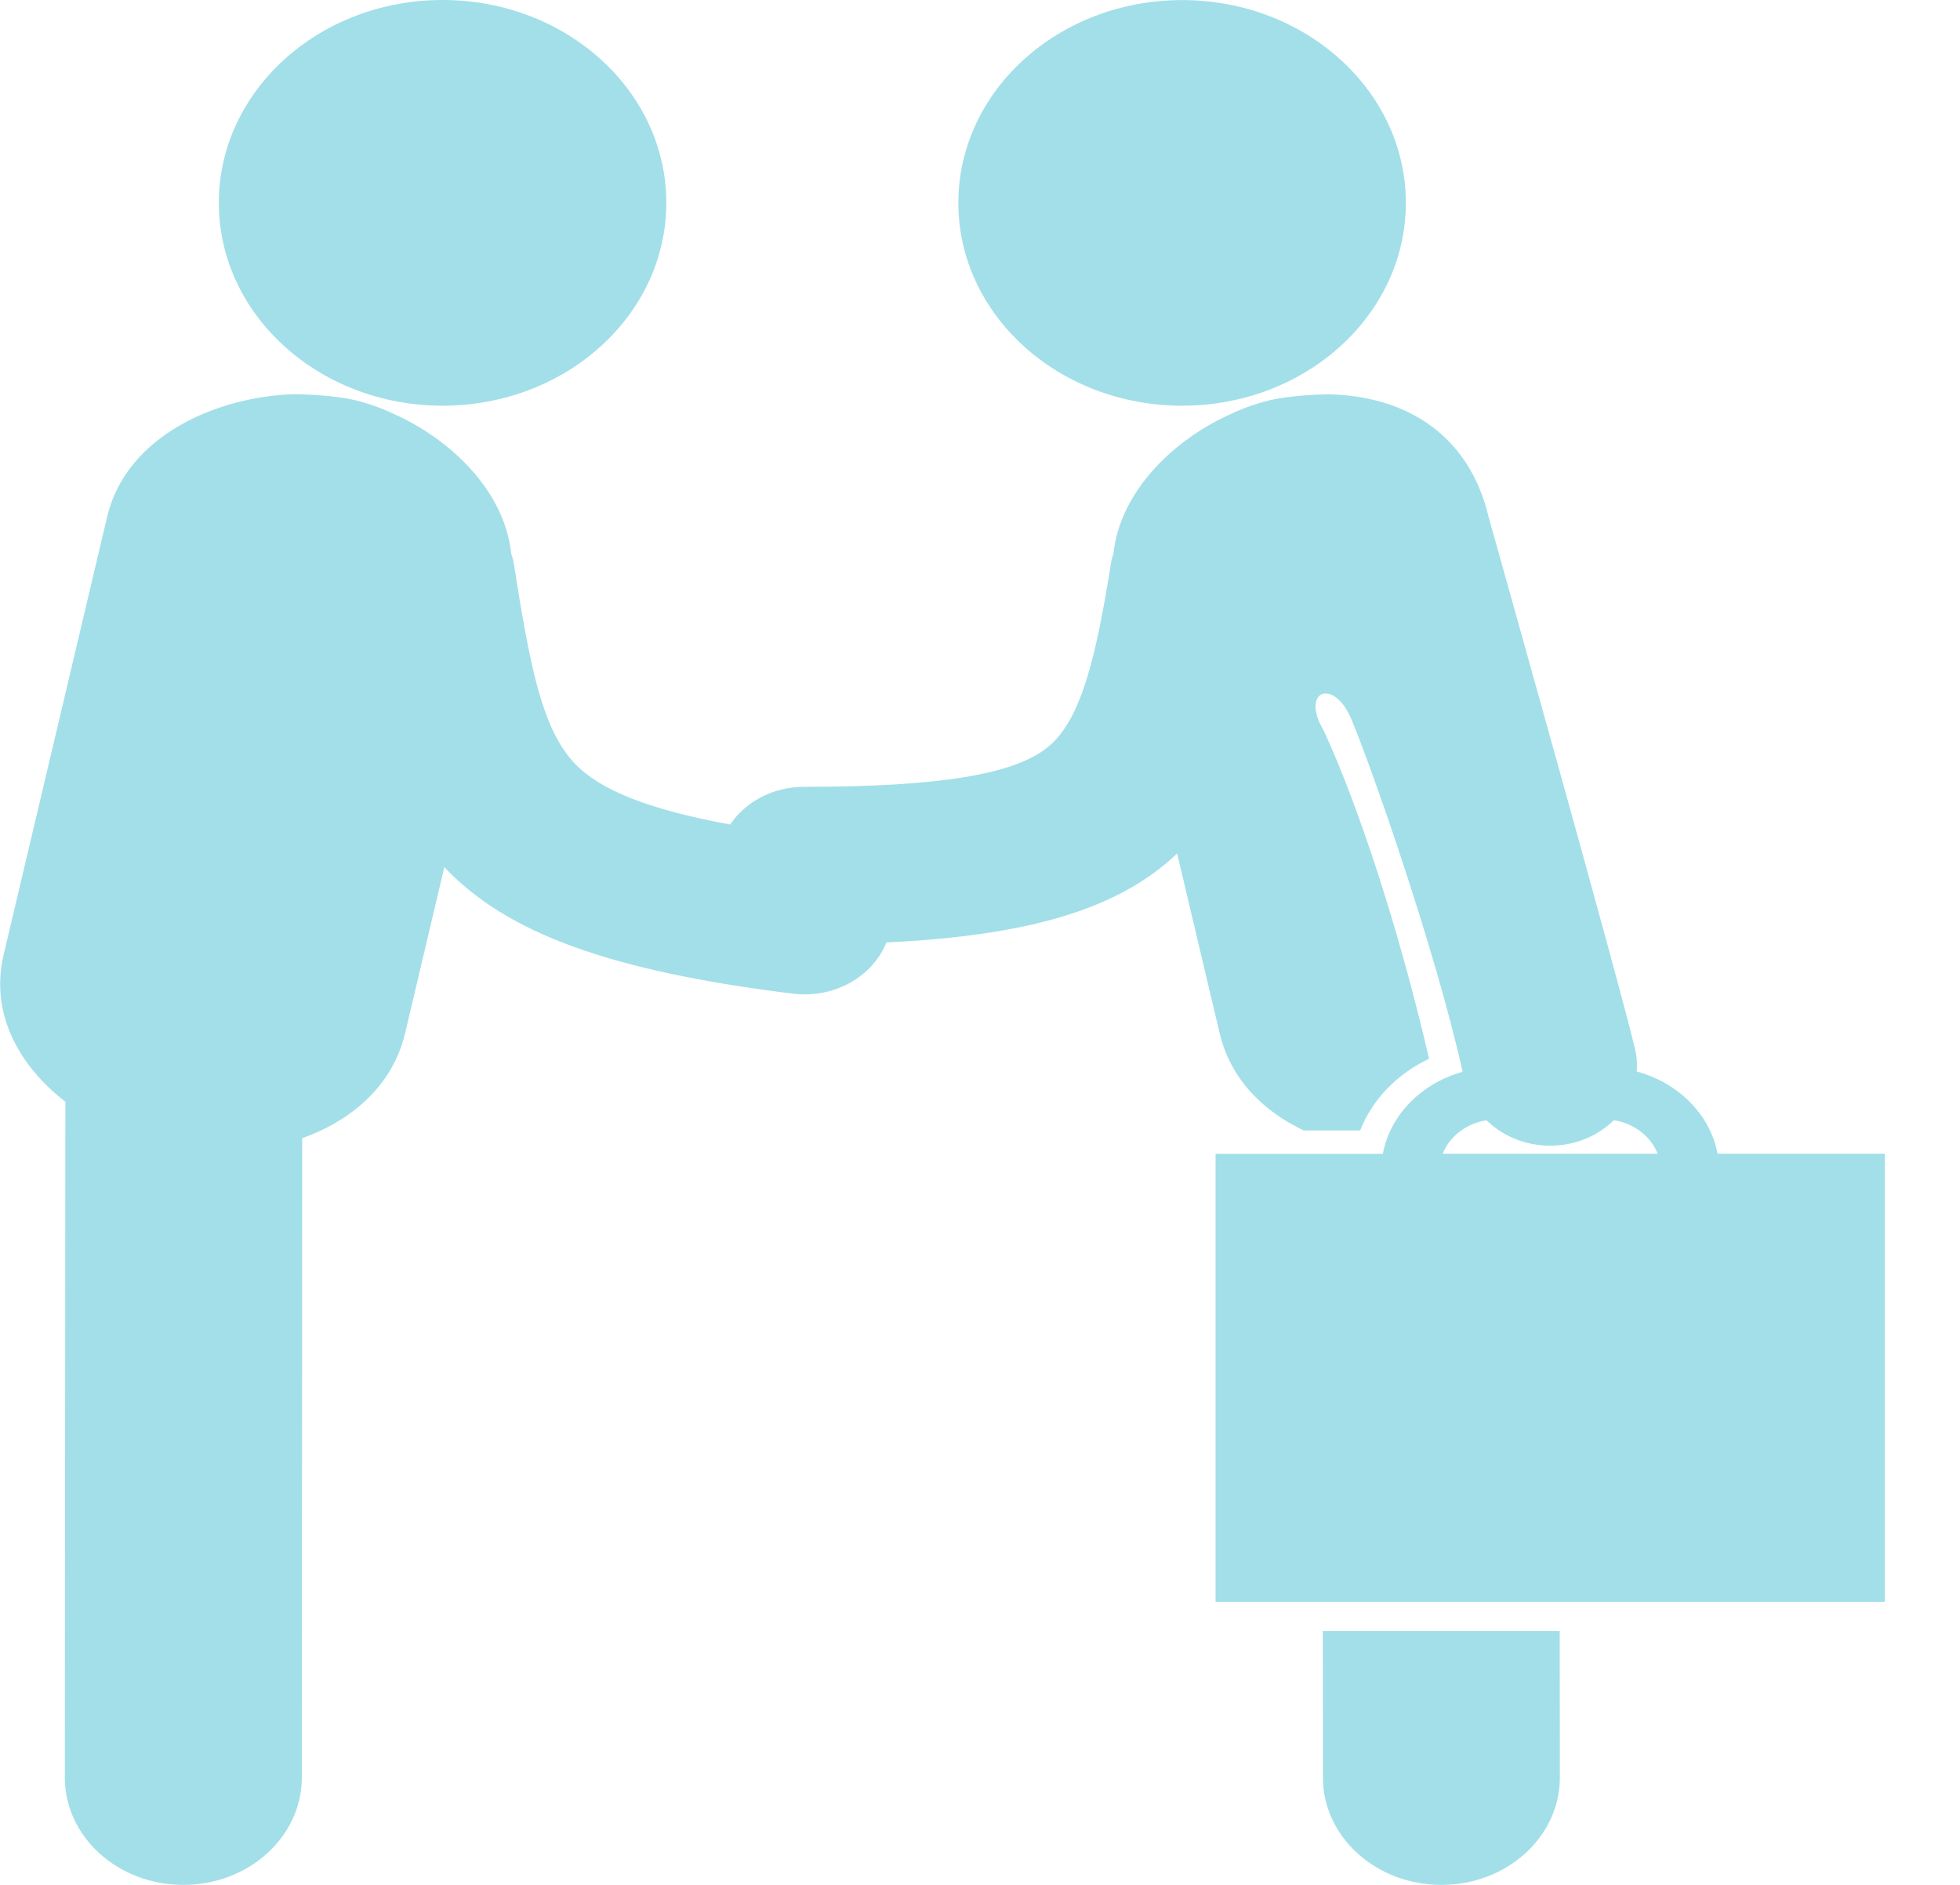
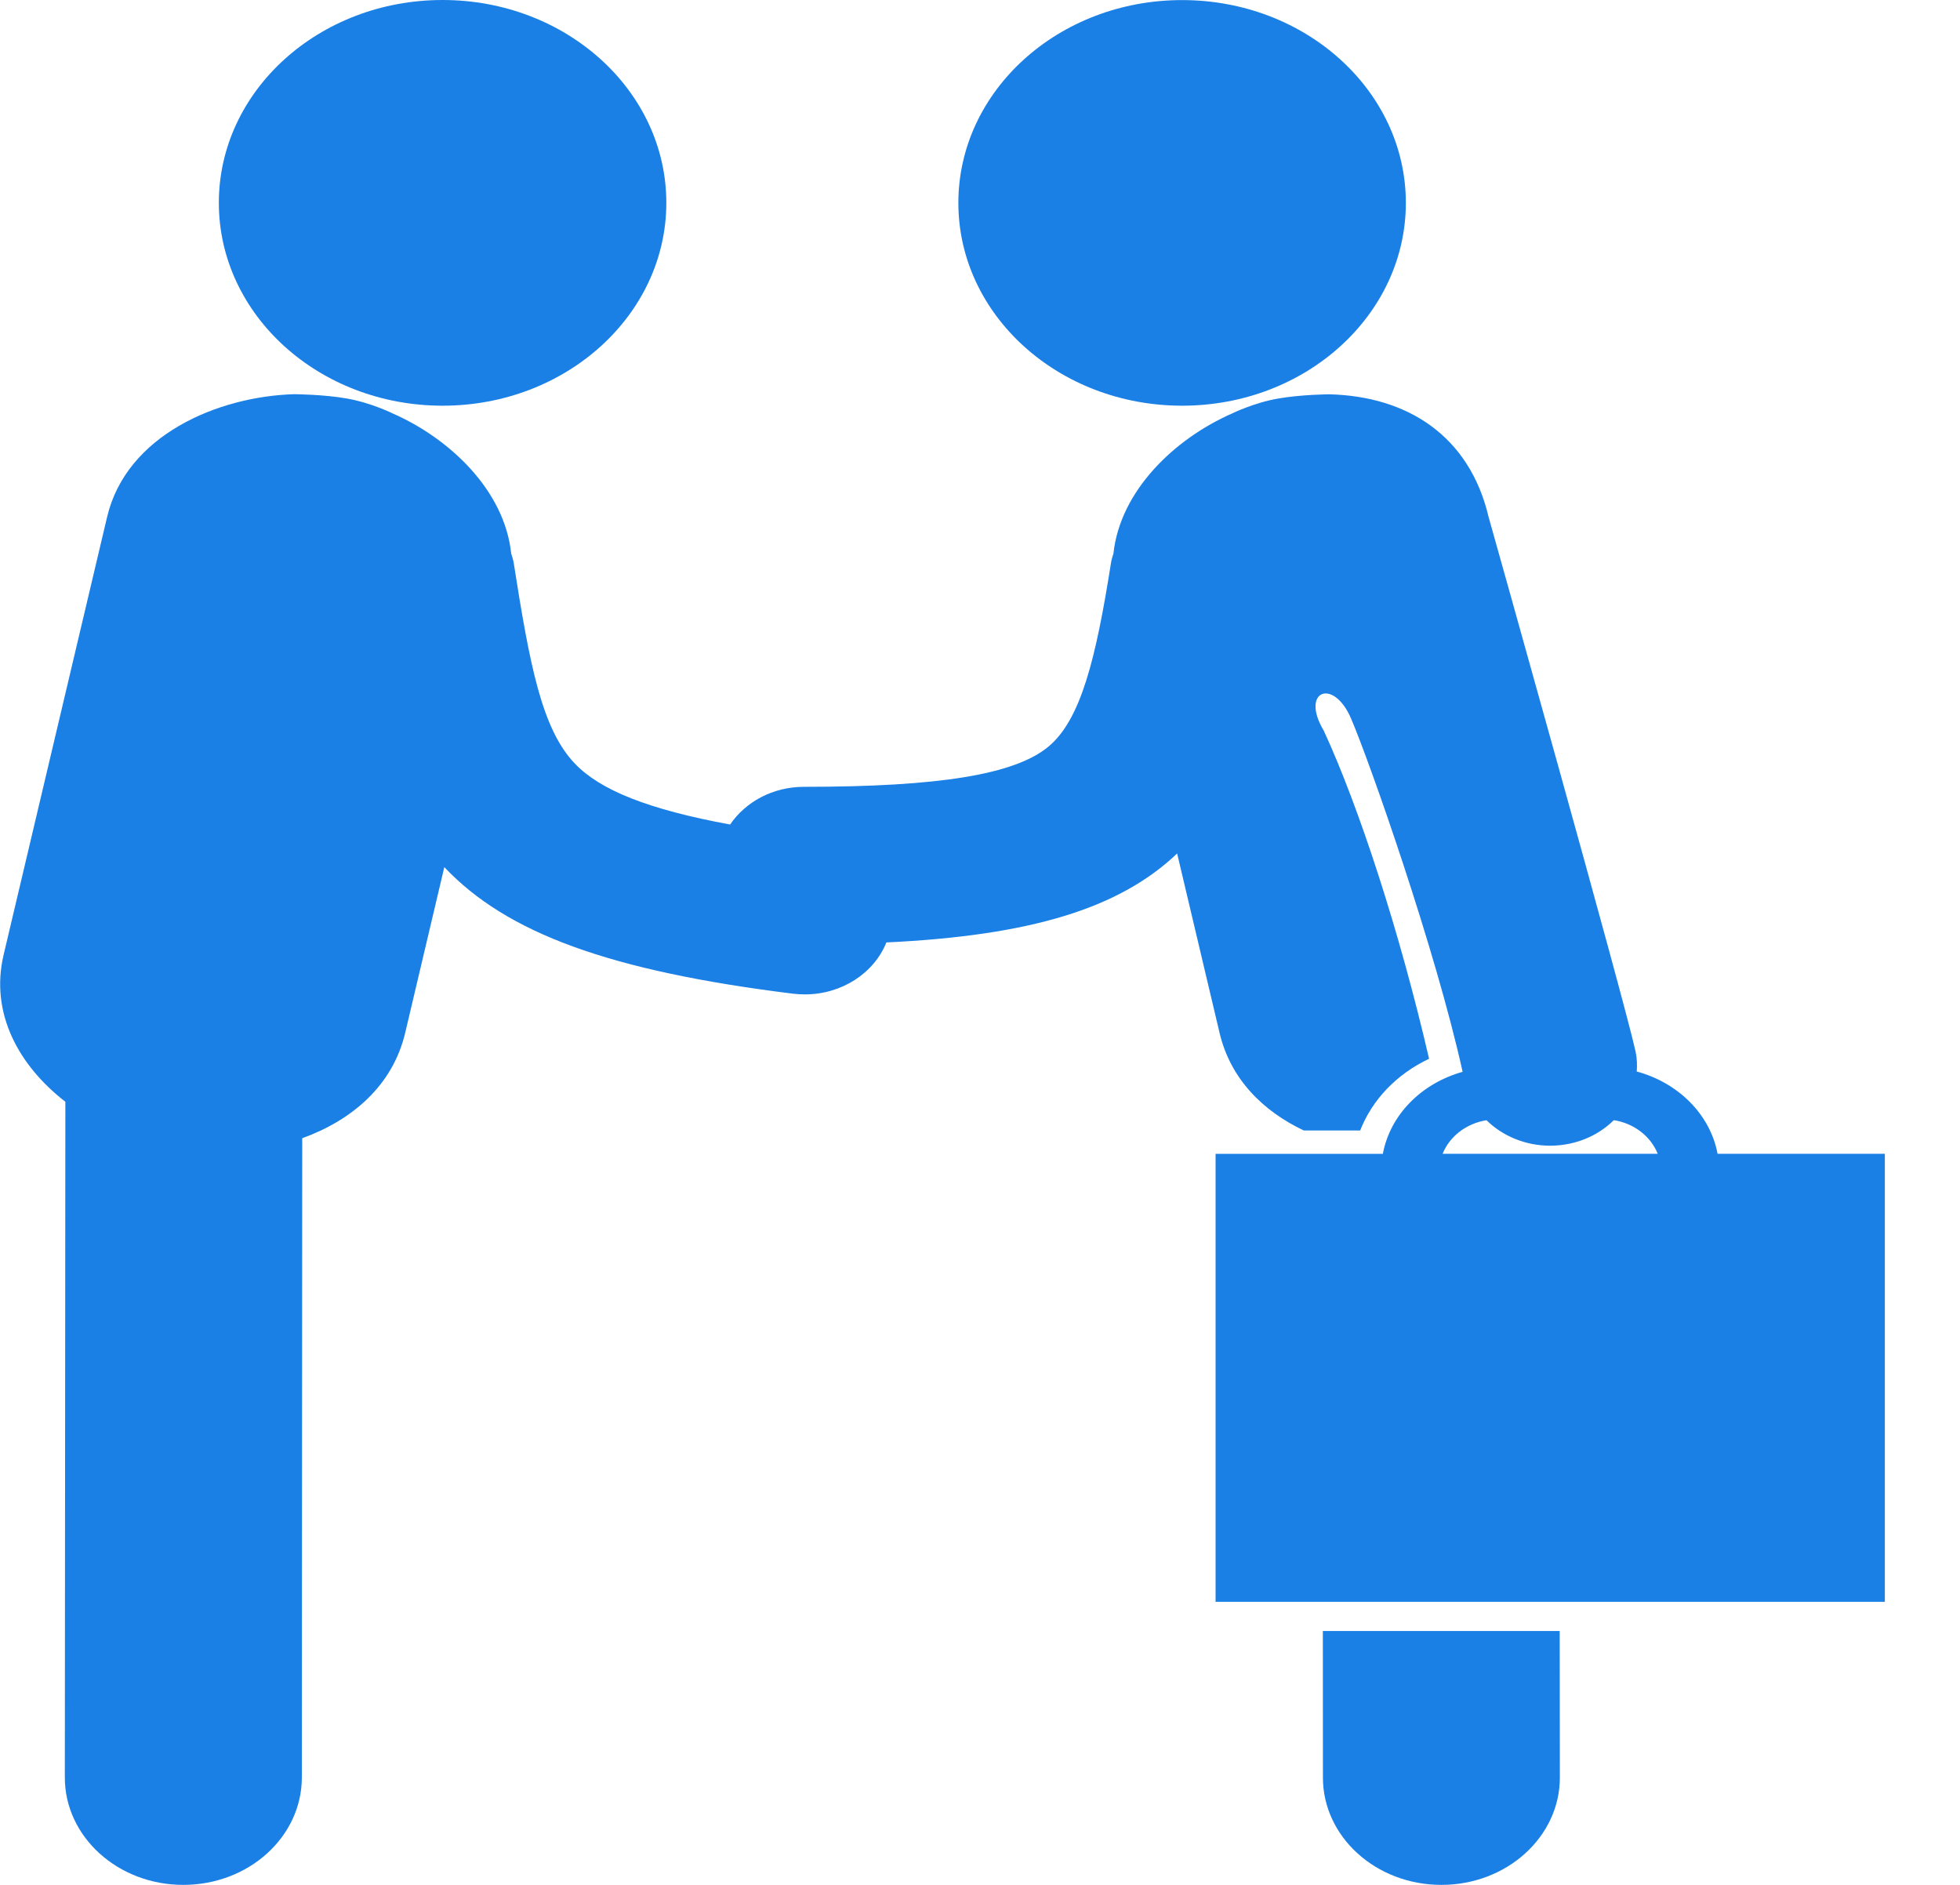
<svg xmlns="http://www.w3.org/2000/svg" width="26" height="25" viewBox="0 0 26 25" fill="none">
-   <path d="M5.871 5.381C7.51 5.381 8.839 4.176 8.839 2.69C8.839 1.204 7.51 0 5.871 0C4.232 0 2.903 1.204 2.903 2.69C2.903 4.176 4.232 5.381 5.871 5.381Z" fill="#A2DFE9" />
-   <path d="M15.681 5.381C17.32 5.381 18.649 4.177 18.649 2.691C18.649 1.205 17.32 0.001 15.681 0.001C14.042 0.001 12.713 1.205 12.713 2.691C12.713 4.177 14.042 5.381 15.681 5.381Z" fill="#A2DFE9" />
-   <path d="M17.549 23.577C17.549 24.363 18.253 25 19.12 25H19.122C19.989 25 20.693 24.361 20.692 23.575L20.69 21.633H17.548L17.549 23.577Z" fill="#A2DFE9" />
-   <path d="M0.867 14.613L0.86 23.574C0.859 24.361 1.563 25 2.431 25C2.431 25 2.432 25 2.432 25C3.299 25 4.003 24.363 4.004 23.576L4.009 15.097C4.659 14.862 5.207 14.408 5.375 13.699L5.894 11.501C6.721 12.376 8.086 12.878 10.521 13.18C10.574 13.186 10.626 13.189 10.678 13.189C11.164 13.189 11.594 12.909 11.758 12.5C13.664 12.409 14.846 12.053 15.615 11.32L16.178 13.7C16.324 14.316 16.758 14.739 17.295 14.994H18.043C18.204 14.583 18.529 14.245 18.957 14.043C18.567 12.357 18.026 10.7 17.561 9.693C17.244 9.164 17.687 8.982 17.922 9.53C18.159 10.079 19.041 12.581 19.402 14.216C18.858 14.368 18.44 14.785 18.344 15.304H16.125V21.246H25.003V15.303H22.784C22.686 14.781 22.263 14.361 21.712 14.212C21.718 14.126 21.716 14.039 21.697 13.95C21.55 13.269 19.747 6.858 19.747 6.858C19.492 5.776 18.666 5.257 17.638 5.23L17.629 5.23C17.629 5.23 17.267 5.232 16.955 5.286C16.627 5.343 16.342 5.485 16.342 5.485C15.584 5.818 14.86 6.506 14.77 7.342C14.759 7.382 14.744 7.421 14.738 7.464C14.537 8.74 14.337 9.549 13.905 9.905C13.461 10.272 12.461 10.436 10.665 10.436C10.249 10.436 9.889 10.637 9.685 10.936C8.601 10.736 7.962 10.481 7.625 10.127C7.186 9.668 7.026 8.814 6.814 7.463C6.807 7.421 6.793 7.381 6.781 7.341C6.693 6.506 5.968 5.817 5.21 5.484C5.21 5.484 4.924 5.342 4.598 5.285C4.285 5.231 3.923 5.229 3.923 5.229L3.914 5.228C2.886 5.255 1.676 5.775 1.421 6.856L0.048 12.664C-0.135 13.439 0.248 14.133 0.867 14.613ZM20.563 15.196C20.636 15.196 20.71 15.189 20.785 15.176C21.035 15.131 21.248 15.015 21.408 14.857C21.679 14.9 21.899 15.074 21.99 15.303H19.137C19.228 15.074 19.449 14.901 19.719 14.858C19.932 15.068 20.236 15.196 20.563 15.196Z" fill="#A2DFE9" />
+   <path d="M5.871 5.381C7.51 5.381 8.839 4.176 8.839 2.69C8.839 1.204 7.51 0 5.871 0C4.232 0 2.903 1.204 2.903 2.69C2.903 4.176 4.232 5.381 5.871 5.381Z" fill="hsl(210, 80%, 50%)" />
+   <path d="M15.681 5.381C17.32 5.381 18.649 4.177 18.649 2.691C18.649 1.205 17.32 0.001 15.681 0.001C14.042 0.001 12.713 1.205 12.713 2.691C12.713 4.177 14.042 5.381 15.681 5.381Z" fill="hsl(210, 80%, 50%)" />
+   <path d="M17.549 23.577C17.549 24.363 18.253 25 19.12 25H19.122C19.989 25 20.693 24.361 20.692 23.575L20.69 21.633H17.548L17.549 23.577Z" fill="hsl(210, 80%, 50%)" />
+   <path d="M0.867 14.613L0.86 23.574C0.859 24.361 1.563 25 2.431 25C2.431 25 2.432 25 2.432 25C3.299 25 4.003 24.363 4.004 23.576L4.009 15.097C4.659 14.862 5.207 14.408 5.375 13.699L5.894 11.501C6.721 12.376 8.086 12.878 10.521 13.18C10.574 13.186 10.626 13.189 10.678 13.189C11.164 13.189 11.594 12.909 11.758 12.5C13.664 12.409 14.846 12.053 15.615 11.32L16.178 13.7C16.324 14.316 16.758 14.739 17.295 14.994H18.043C18.204 14.583 18.529 14.245 18.957 14.043C18.567 12.357 18.026 10.7 17.561 9.693C17.244 9.164 17.687 8.982 17.922 9.53C18.159 10.079 19.041 12.581 19.402 14.216C18.858 14.368 18.44 14.785 18.344 15.304H16.125V21.246H25.003V15.303H22.784C22.686 14.781 22.263 14.361 21.712 14.212C21.718 14.126 21.716 14.039 21.697 13.95C21.55 13.269 19.747 6.858 19.747 6.858C19.492 5.776 18.666 5.257 17.638 5.23L17.629 5.23C17.629 5.23 17.267 5.232 16.955 5.286C16.627 5.343 16.342 5.485 16.342 5.485C15.584 5.818 14.86 6.506 14.77 7.342C14.759 7.382 14.744 7.421 14.738 7.464C14.537 8.74 14.337 9.549 13.905 9.905C13.461 10.272 12.461 10.436 10.665 10.436C10.249 10.436 9.889 10.637 9.685 10.936C8.601 10.736 7.962 10.481 7.625 10.127C7.186 9.668 7.026 8.814 6.814 7.463C6.807 7.421 6.793 7.381 6.781 7.341C6.693 6.506 5.968 5.817 5.21 5.484C5.21 5.484 4.924 5.342 4.598 5.285C4.285 5.231 3.923 5.229 3.923 5.229L3.914 5.228C2.886 5.255 1.676 5.775 1.421 6.856L0.048 12.664C-0.135 13.439 0.248 14.133 0.867 14.613ZM20.563 15.196C20.636 15.196 20.71 15.189 20.785 15.176C21.035 15.131 21.248 15.015 21.408 14.857C21.679 14.9 21.899 15.074 21.99 15.303H19.137C19.228 15.074 19.449 14.901 19.719 14.858C19.932 15.068 20.236 15.196 20.563 15.196Z" fill="hsl(210, 80%, 50%)" />
</svg>
